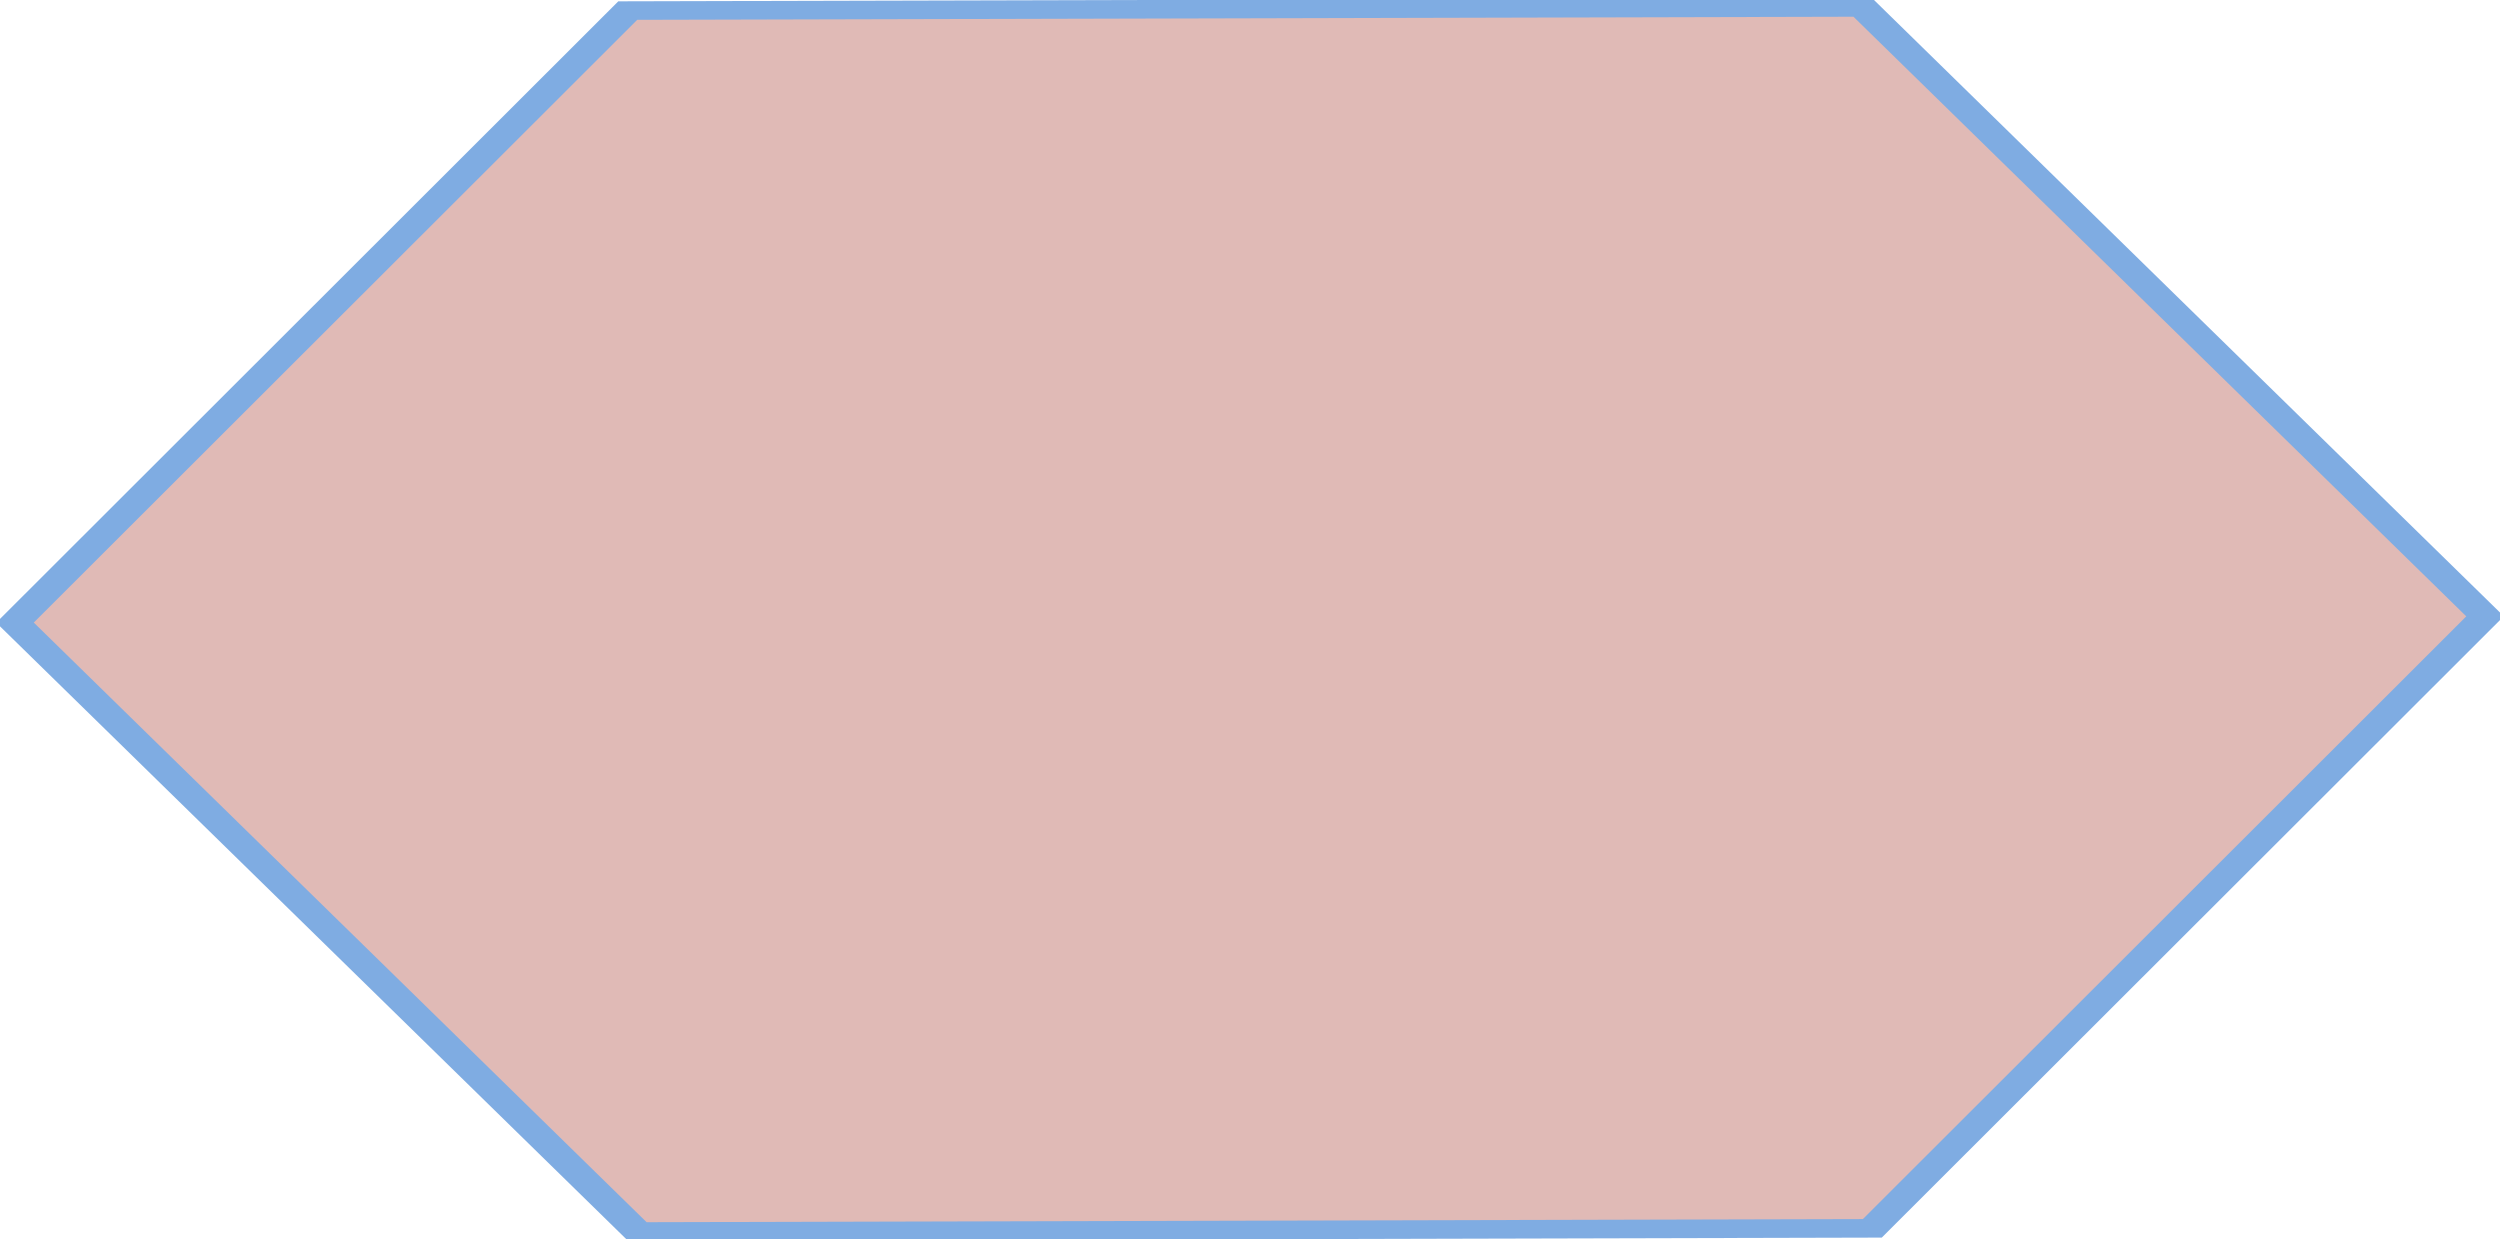
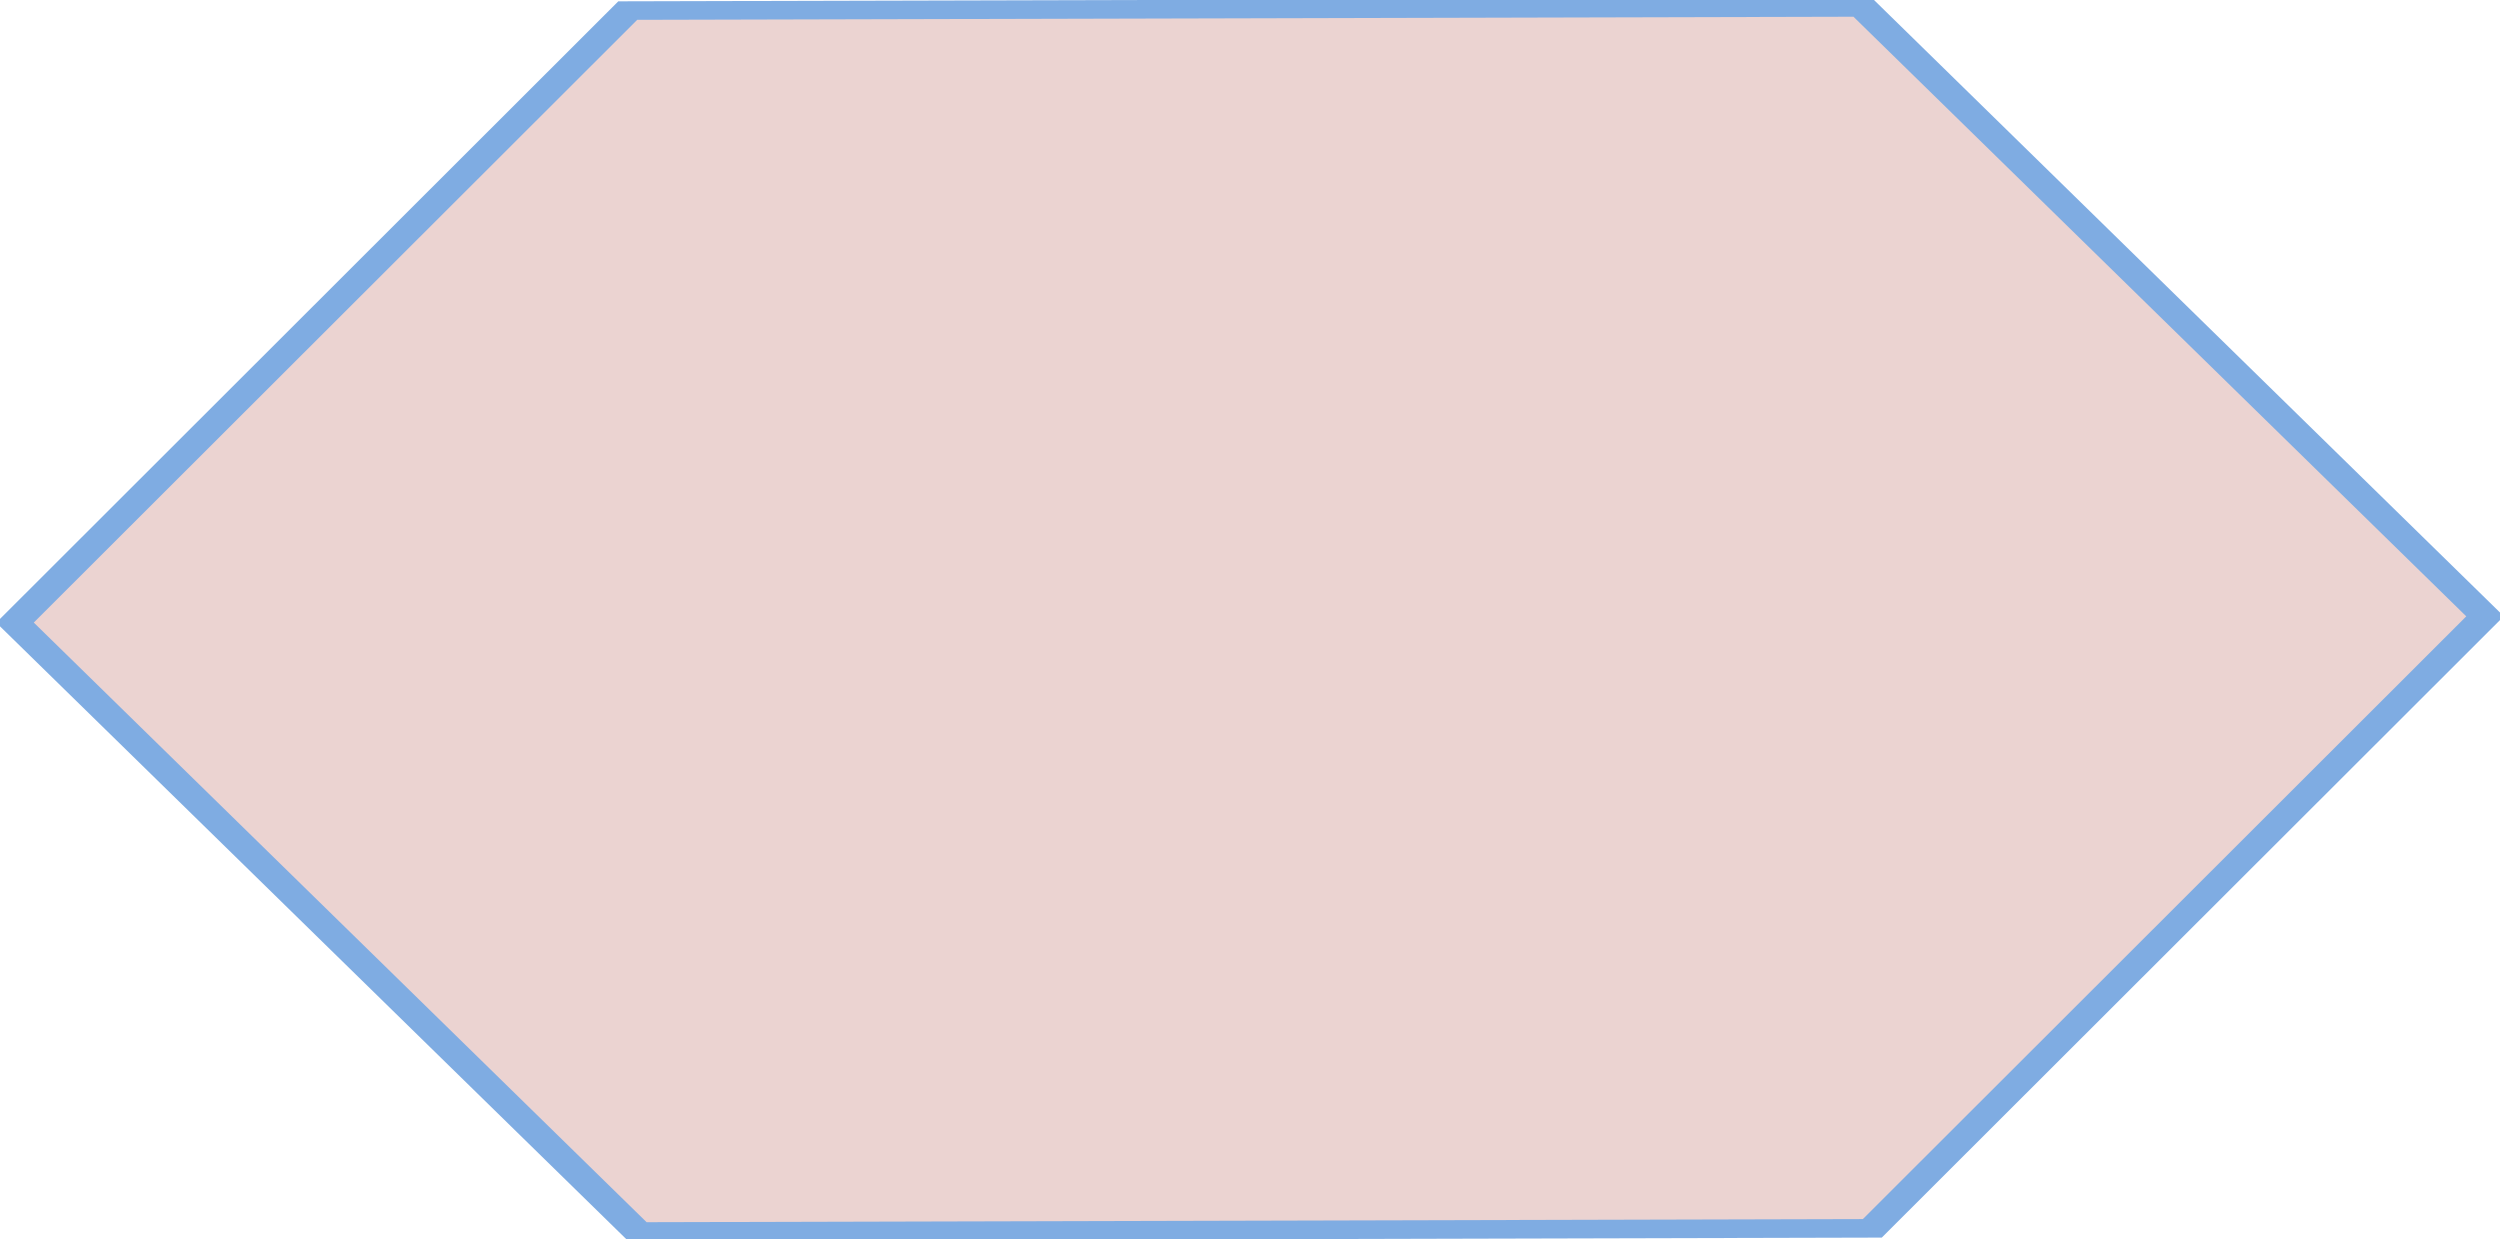
<svg xmlns="http://www.w3.org/2000/svg" id="svg8" version="1.1" viewBox="0 0 161.639 80.101" height="80.101mm" width="161.639mm">
  <defs id="defs2" />
  <g transform="translate(-64.49349,-56.45563)" id="layer1">
-     <path transform="matrix(3.369086,0,0,1.922905,-153.4723,-125.9959)" d="m 100.444,95.133 11.942,20.473 -11.759,20.579 -23.701,0.106 -11.942,-20.473 11.759,-20.579 z" id="path817" style="fill:#e0bab6;fill-opacity:1;stroke:#7face2;stroke-width:0.624;stroke-miterlimit:4;stroke-dasharray:none;stroke-opacity:1" />
+     <path transform="matrix(3.369086,0,0,1.922905,-153.4723,-125.9959)" d="m 100.444,95.133 11.942,20.473 -11.759,20.579 -23.701,0.106 -11.942,-20.473 11.759,-20.579 z" id="path817" style="fill:#ebd3d1;fill-opacity:1;stroke:#7face2;stroke-width:0.624;stroke-miterlimit:4;stroke-dasharray:none;stroke-opacity:1" />
  </g>
</svg>
